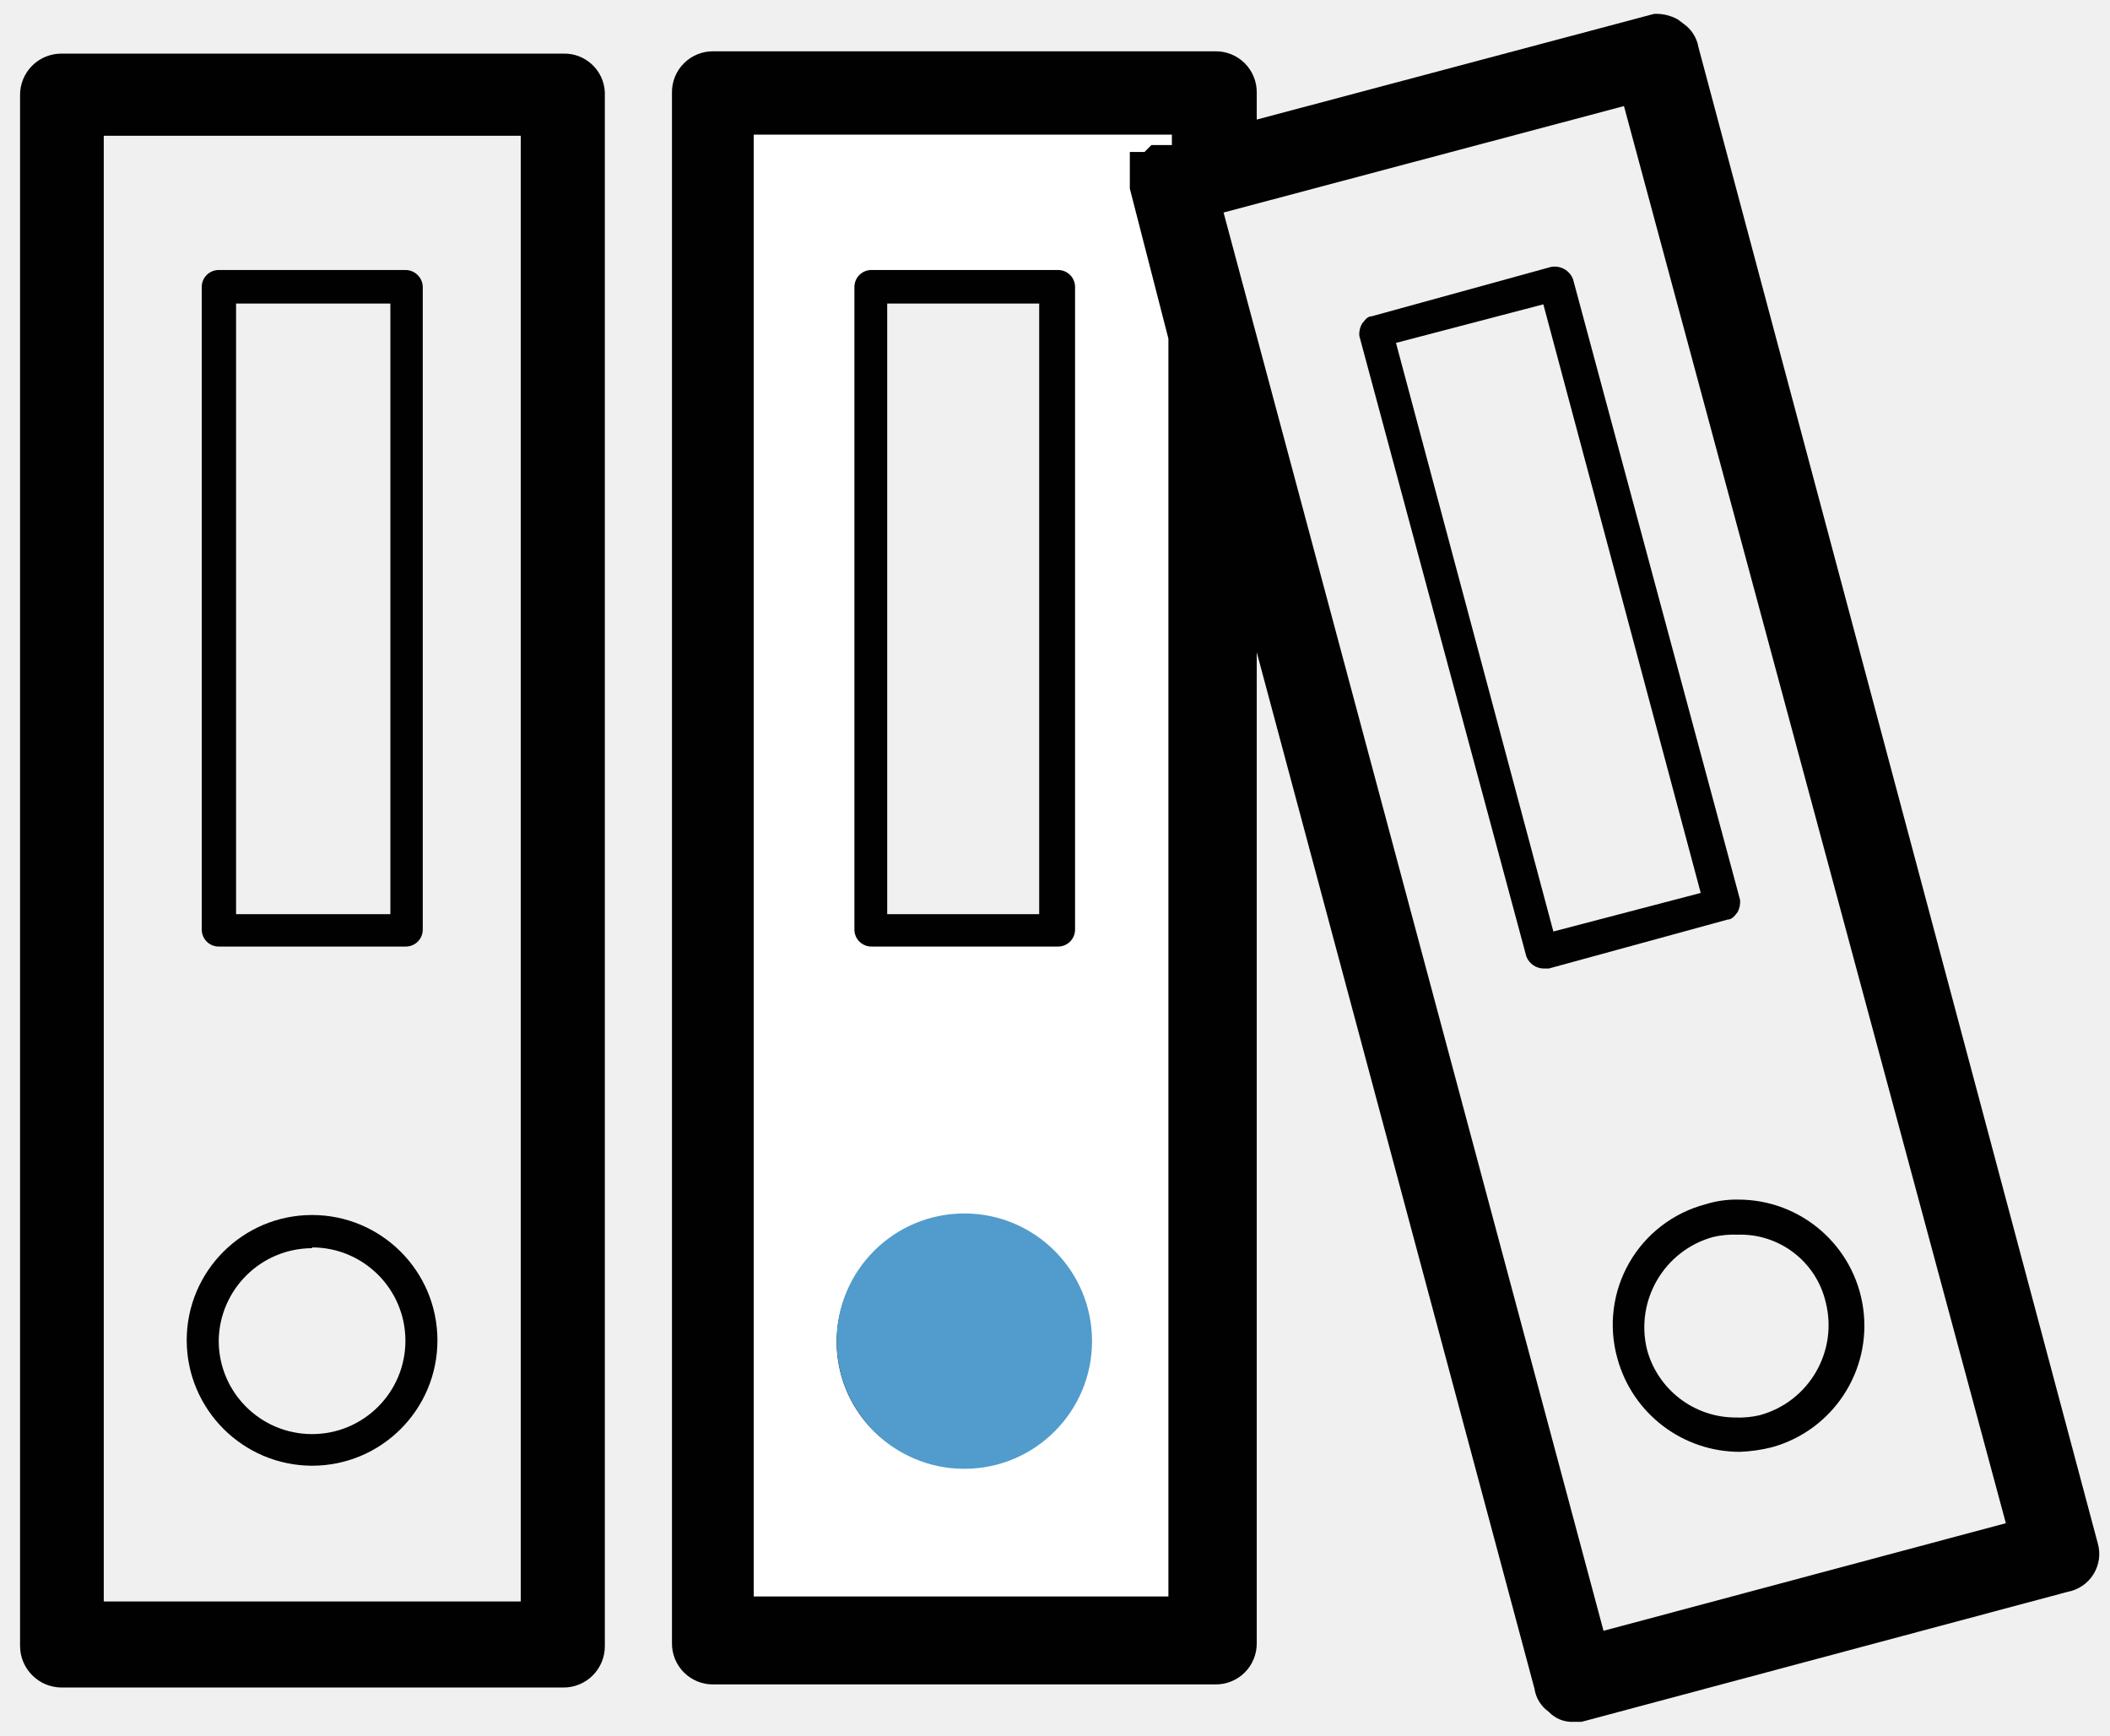
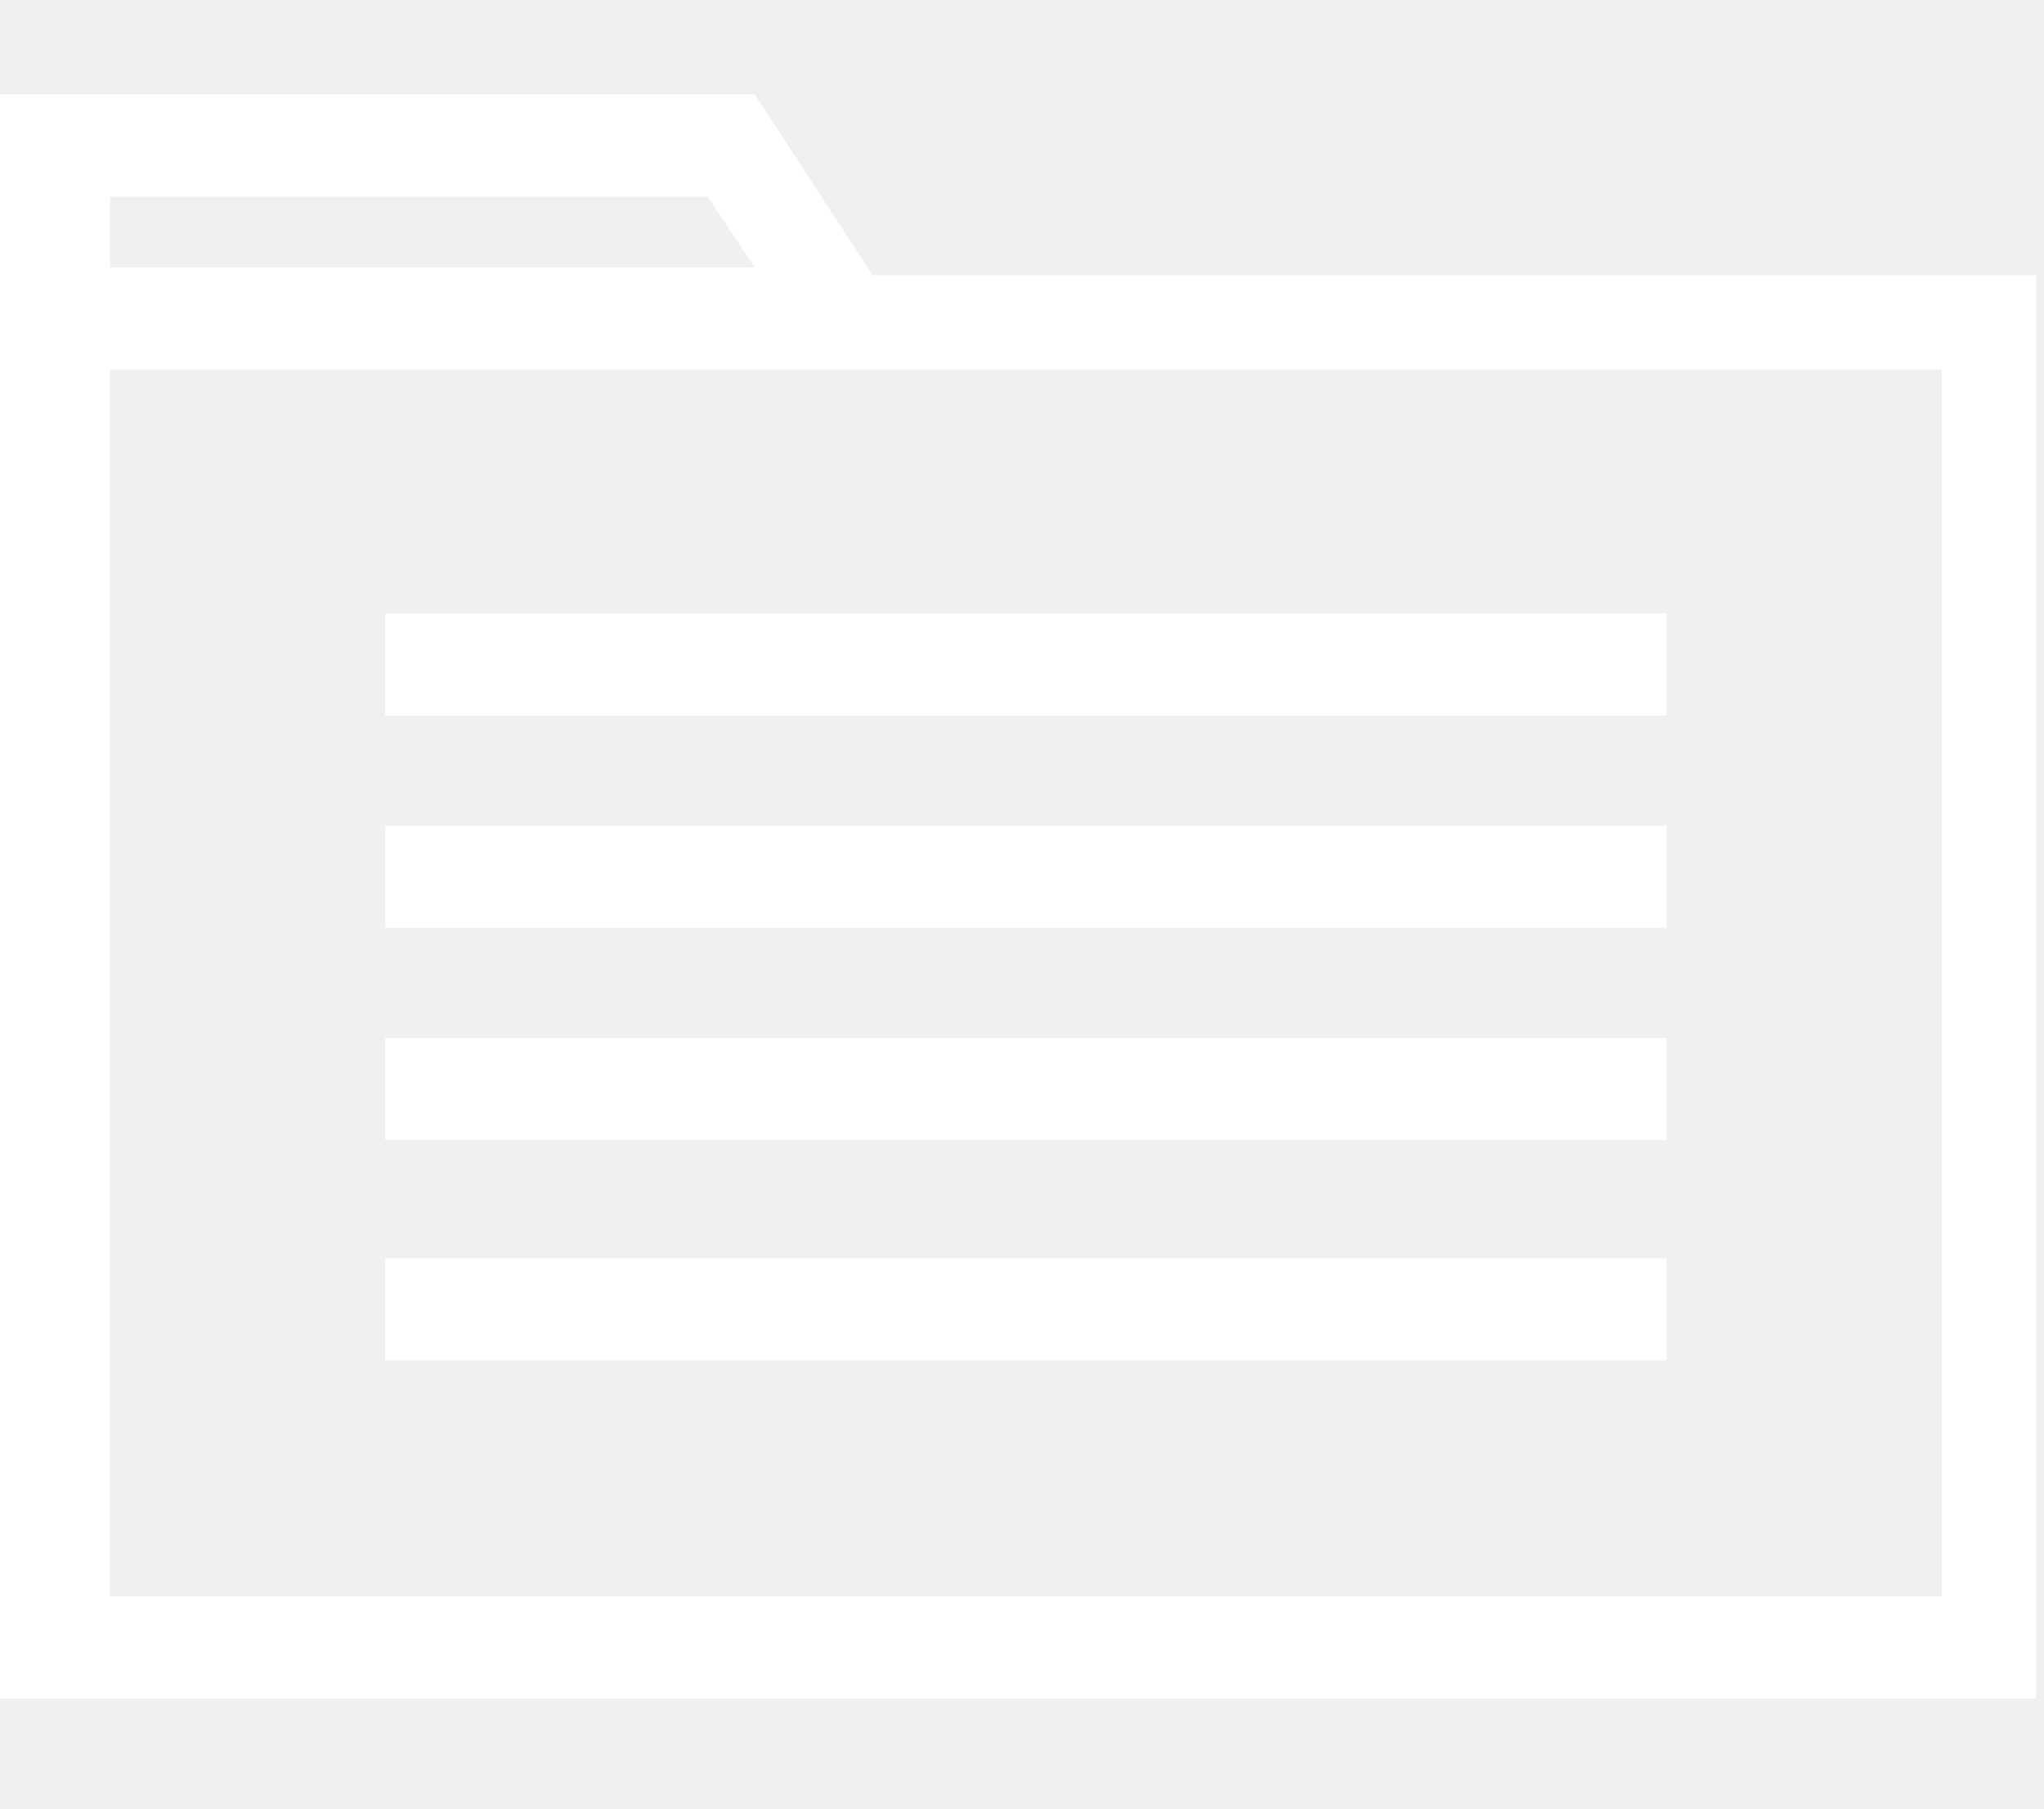
- <svg xmlns="http://www.w3.org/2000/svg" viewBox="0 0 54.7 45">
-   <defs>
-     <style>.cls-1{fill:#fff;}.cls-2{fill:#010101;}.cls-3{fill:#519ccc;}</style>
-   </defs>
-   <g id="Layer_4" data-name="Layer 4">
-     <path class="cls-1" d="M18.46,2.27v40.2H31.24V2.27Zm9,21.69H22.66V7.61h4.76Z" />
-     <path class="cls-2" d="M14.58,2H1.6a.44.44,0,0,0-.45.45v40.2a.45.45,0,0,0,.45.45h13a.44.44,0,0,0,.45-.45V2.41A.43.43,0,0,0,14.58,2Zm-.45,40.13H2V2.85H14.13Z" />
-     <path class="cls-2" d="M14.58,43.75H1.6A1.08,1.08,0,0,1,.52,42.67V2.47A1.07,1.07,0,0,1,1.6,1.39h13a1.05,1.05,0,0,1,1.08,1V42.67A1.07,1.07,0,0,1,14.58,43.75ZM2.69,41.52H13.5v-38H2.69Z" />
-     <path class="cls-2" d="M5.68,24.54h4.83a.44.44,0,0,0,.45-.45V7.43A.45.45,0,0,0,10.51,7H5.68a.44.44,0,0,0-.45.45V24.09A.44.44,0,0,0,5.68,24.54ZM6.12,7.87h4V23.7h-4Z" />
-     <path class="cls-2" d="M8.09,38a3.25,3.25,0,1,0-3.25-3.25A3.26,3.26,0,0,0,8.09,38Zm0-5.66a2.42,2.42,0,1,1-2.42,2.42A2.43,2.43,0,0,1,8.09,32.36Z" />
-     <path class="cls-2" d="M22.6,24.54h4.82a.44.44,0,0,0,.45-.45V7.43A.44.44,0,0,0,27.42,7H22.6a.44.44,0,0,0-.45.45V24.09A.44.44,0,0,0,22.6,24.54ZM23,7.87h3.94V23.7H23V7.87Z" />
-     <path class="cls-2" d="M24.94,31.54a3.25,3.25,0,1,0,3.25,3.24A3.18,3.18,0,0,0,24.94,31.54Zm0,5.65a2.42,2.42,0,1,1,2.42-2.42A2.42,2.42,0,0,1,24.94,37.19Z" />
-     <path class="cls-2" d="M53.76,40.12,43.39,1.33c0-.13-.12-.2-.19-.26A.61.61,0,0,0,42.88,1L32,3.94V2.41A.44.44,0,0,0,31.5,2h-13a.44.44,0,0,0-.45.45V42.6a.44.44,0,0,0,.45.45h13A.44.44,0,0,0,32,42.6V12.08L40.4,43.69c0,.12.12.19.2.25a.23.23,0,0,0,.19.06h.12l12.53-3.37A.4.4,0,0,0,53.76,40.12Zm-34.86,2V2.85H31V4.18l-.77.2H30.1L30,4.44h0L30,4.5h0a.06.06,0,0,1-.06.06h0v.06h0v.12h0v.12l1,3.82V42h-12l0,.14ZM41.09,43l-10.16-38,.63-.19h0L42.57,2l10.18,38Z" />
-     <path class="cls-2" d="M41,44.64h-.21a.83.83,0,0,1-.64-.26.89.89,0,0,1-.37-.6l-7.2-26.87V42.59a1.06,1.06,0,0,1-1.08,1.08h-13a1.06,1.06,0,0,1-1.08-1.08V2.41a1.06,1.06,0,0,1,1.08-1.08h13a1.06,1.06,0,0,1,1.08,1.08V3.1L42.88.36a1.16,1.16,0,0,1,.61.14l.16.12a.93.93,0,0,1,.38.6L54.38,40a1,1,0,0,1-.78,1.27ZM18.72,42.41h.19v-.26h-.19Zm13-36.9,9.85,36.77L52,39.49,42.1,2.75ZM19.54,41.39H30.29V8.78l-1-3.89V3.94h.38l.18-.18h.32l.21,0V3.49H19.54v37.9Z" />
-     <path class="cls-2" d="M40.21,6.92,35.56,8.2c-.12,0-.19.12-.25.19a.54.54,0,0,0-.07.32L39.57,24.8a.49.49,0,0,0,.45.31h.13l4.64-1.27c.12,0,.2-.12.26-.2a.57.57,0,0,0,.06-.31L40.78,7.24A.51.51,0,0,0,40.21,6.92Zm.06,17.23L36.19,8.89l3.82-1,4.08,15.26Z" />
-     <path class="cls-2" d="M44.22,31.22a3.23,3.23,0,0,0-2.29,4,3.29,3.29,0,0,0,3.18,2.42,4.06,4.06,0,0,0,.83-.12,3.27,3.27,0,0,0-.89-6.42A2.68,2.68,0,0,0,44.22,31.22Zm3.11,2.54a2.42,2.42,0,0,1-1.71,2.93,2.32,2.32,0,0,1-.63.06A2.38,2.38,0,0,1,42.7,35a2.43,2.43,0,0,1,1.71-2.93,2.35,2.35,0,0,1,.64-.06A2.27,2.27,0,0,1,47.33,33.76Z" />
-     <circle class="cls-3" cx="25" cy="34.77" r="3.31" />
+ <svg xmlns="http://www.w3.org/2000/svg" version="1.1" x="0px" y="0px" viewBox="0 0 26 23" style="enable-background:new 0 0 26 23;" xml:space="preserve">
+   <style type="text/css">
+ 	.st0{display:none;}
+ 	.st1{display:inline;}
+ 	.st2{fill:#FFFFFF;}
+ </style>
+   <g id="Layer_1" class="st0">
+     <rect x="0" y="0" class="st1" width="26" height="23" />
+   </g>
+   <g id="Layer_2" class="st0">
+     <g class="st1">
+       <path class="st2" d="M21.1,2.3h-4c0-0.1,0-0.2-0.1-0.2c0-0.2-0.1-0.5-0.4-0.5h-2c-0.1-0.8-0.9-1.5-1.7-1.5c-0.9,0-1.6,0.6-1.7,1.5    c-0.7,0-1.2,0-1.5,0C9.2,1.5,9,1.5,9,1.8L8.8,2.3h-4c-0.2,0-0.4,0.2-0.4,0.4v20c0,0.2,0.2,0.4,0.4,0.4h16.3c0.2,0,0.4-0.2,0.4-0.4    v-20C21.5,2.4,21.3,2.3,21.1,2.3z M11.9,1.9L11.9,1.9c0-0.6,0.5-1.1,1.1-1.1c0.3,0,0.5,0.1,0.7,0.3C13.9,1.3,14,1.6,14,1.8l0,0    c0,0.2,0.2,0.4,0.4,0.4h2L17,4.6H9l0.6-2.3h2C11.8,2.3,11.9,2.1,11.9,1.9z M15.8,5.3c1.8,0,1.8,0,1.9-0.1c0.1-0.1,0.1-0.3,0-0.5    c0-0.1,0-0.2-0.1-0.3h1.7v13.7h-2.5c-0.2,0-0.4,0.2-0.4,0.4v2.5h-10V4.4h1.7c0,0.1-0.1,0.2-0.1,0.3C8.2,4.9,8.2,5,8.3,5.2    c0.1,0.1,0.2,0.1,0.3,0.1C12.4,5.3,14.6,5.3,15.8,5.3z M18.9,18.8l-1.6,1.6v-1.6H18.9z M8.5,3.7H6.2C6,3.7,5.9,3.8,5.9,4v17.2    c0,0.2,0.2,0.4,0.4,0.4h10.7c0.1,0,0.2,0,0.3-0.1l2.8-2.8c0,0,0.1-0.1,0.1-0.1c0,0,0,0,0-0.1l0-14.4c0-0.2-0.2-0.4-0.4-0.4h-2.3    L17.3,3h3.5v19.3H5.2V3h3.5L8.5,3.7z" />
+       <path class="st2" d="M13,2.5c0.3,0,0.6-0.3,0.6-0.6S13.3,1.2,13,1.2c-0.3,0-0.6,0.3-0.6,0.6S12.7,2.5,13,2.5z M13,1.5    c0.2,0,0.3,0.2,0.3,0.3S13.2,2.2,13,2.2S12.7,2,12.7,1.9S12.8,1.5,13,1.5z" />
+       <path class="st2" d="M7.5,7.2C7.4,7,7.1,7,7,7.2C6.9,7.3,6.9,7.5,7,7.7l0.7,0.7c0.1,0.1,0.2,0.1,0.3,0.1c0.1,0,0.2,0,0.3-0.1    l1.5-1.5c0.1-0.1,0.1-0.2,0.1-0.3c0-0.1,0-0.2-0.1-0.3c-0.1-0.1-0.4-0.1-0.5,0L7.9,7.6L7.5,7.2z" />
+       <path class="st2" d="M10.3,8.5h3.9c0.2,0,0.4-0.2,0.4-0.4c0-0.2-0.2-0.4-0.4-0.4h-3.9c-0.2,0-0.4,0.2-0.4,0.4    C10,8.3,10.1,8.5,10.3,8.5z" />
+       <path class="st2" d="M10.3,6.9h8.4c0.2,0,0.4-0.2,0.4-0.4c0-0.2-0.2-0.4-0.4-0.4h-8.4c-0.2,0-0.4,0.2-0.4,0.4    C10,6.8,10.1,6.9,10.3,6.9z" />
+       <path class="st2" d="M9.2,9.8l-1.3,1.3l-0.4-0.4c-0.1-0.1-0.4-0.1-0.5,0c-0.1,0.1-0.1,0.2-0.1,0.3c0,0.1,0,0.2,0.1,0.2l0.7,0.7    C7.7,12,7.8,12,7.9,12c0.1,0,0.2,0,0.3-0.1l1.5-1.5c0.1-0.1,0.1-0.4,0-0.5C9.6,9.7,9.4,9.7,9.2,9.8z" />
+       <path class="st2" d="M10.3,12h3.9c0.2,0,0.4-0.2,0.4-0.4c0-0.2-0.2-0.4-0.4-0.4h-3.9c-0.2,0-0.4,0.2-0.4,0.4    C10,11.8,10.1,12,10.3,12z" />
+       <path class="st2" d="M10.3,10.5h8.4c0.2,0,0.4-0.2,0.4-0.4c0-0.2-0.2-0.4-0.4-0.4h-8.4c-0.2,0-0.4,0.2-0.4,0.4    C10,10.3,10.1,10.5,10.3,10.5z" />
+       <path class="st2" d="M9.2,13.4l-1.3,1.3l-0.4-0.4c-0.1-0.1-0.4-0.1-0.5,0c-0.1,0.1-0.1,0.4,0,0.5l0.7,0.7c0.1,0.1,0.2,0.1,0.3,0.1    c0.1,0,0.2,0,0.3-0.1l1.5-1.5c0.1-0.1,0.1-0.4,0-0.5C9.6,13.2,9.4,13.2,9.2,13.4z" />
+       <path class="st2" d="M10.3,15.5h3.9c0.2,0,0.4-0.2,0.4-0.4s-0.2-0.4-0.4-0.4h-3.9c-0.2,0-0.4,0.2-0.4,0.4S10.1,15.5,10.3,15.5z" />
+       <path class="st2" d="M10.3,14h8.4c0.2,0,0.4-0.2,0.4-0.4c0-0.2-0.2-0.4-0.4-0.4h-8.4c-0.2,0-0.4,0.2-0.4,0.4    C10,13.8,10.1,14,10.3,14z" />
+       <path class="st2" d="M9.2,16.9l-1.3,1.3l-0.4-0.4c-0.1-0.1-0.4-0.1-0.5,0c-0.1,0.1-0.1,0.4,0,0.5l0.7,0.7C7.7,19,7.8,19,7.9,19    c0.1,0,0.2,0,0.3-0.1l1.5-1.5c0.1-0.1,0.1-0.4,0-0.5C9.6,16.8,9.4,16.8,9.2,16.9z" />
+       <path class="st2" d="M10.3,19h3.9c0.2,0,0.4-0.2,0.4-0.4c0-0.2-0.2-0.4-0.4-0.4h-3.9c-0.2,0-0.4,0.2-0.4,0.4    C10,18.9,10.1,19,10.3,19z" />
+       <path class="st2" d="M10.3,17.5h8.4c0.2,0,0.4-0.2,0.4-0.4c0-0.2-0.2-0.4-0.4-0.4h-8.4c-0.2,0-0.4,0.2-0.4,0.4    C10,17.3,10.1,17.5,10.3,17.5z" />
+     </g>
+   </g>
+   <g id="Layer_3" class="st0">
+     <g class="st1">
+       <path class="st2" d="M24.3,14.7c0,0-0.1,0-0.1-0.1c0,0-0.1,0-0.1,0c0,0-0.1-0.1-0.1-0.1h-3.4v-11c0-0.3-0.2-0.4-0.4-0.4h-1.1V2    c0-0.3-0.2-0.4-0.4-0.4H9.6c0-0.8-0.7-1.5-1.5-1.5c-0.8,0-1.5,0.7-1.5,1.5H5.4C5.2,1.6,5,1.8,5,2v12.5H2c-0.3,0-0.4,0.2-0.4,0.4    c0,0.1,0,0.1,0,0.2l4.2,7.6c0.1,0.1,0.2,0.2,0.4,0.2h15.2c0.2,0,0.3-0.1,0.4-0.3l2.7-7.6C24.4,14.9,24.4,14.7,24.3,14.7z     M19.1,17.5V3.9h0.7v14.9L19.1,17.5z M20.6,22.1H6.4l-3.7-6.8h14.2L20.6,22.1z M8.8,3.5c0,0.2-0.1,0.3-0.3,0.3S8.1,3.8,8.1,3.5    V3.1H7.3v0.4c0,0.7,0.5,1.2,1.2,1.2c0.7,0,1.2-0.5,1.2-1.2V2.4h8.7V16l-0.7-1.4c-0.1-0.1-0.2-0.2-0.4-0.2H5.8v-12h3V3.5z M8.1,0.9    c0.4,0,0.7,0.3,0.7,0.7H7.3C7.3,1.2,7.7,0.9,8.1,0.9z M23.4,15.3l-2.2,6.2l-0.7-1.2v-5H23.4z" />
+       <path class="st2" d="M21.3,3.2v5.3h0.8V3.2c0-0.8-0.7-1.5-1.5-1.5h-0.8v0.8h0.8C21,2.4,21.3,2.7,21.3,3.2z" />
+       <rect x="21.3" y="9.2" class="st2" width="0.8" height="0.8" />
+       <rect x="3.5" y="7.7" class="st2" width="0.8" height="5.3" />
+       <rect x="3.5" y="6.2" class="st2" width="0.8" height="0.8" />
+       <path class="st2" d="M10,7.3h1.1v1.1c0,0.2,0.1,0.4,0.4,0.4H13c0.2,0,0.4-0.1,0.4-0.4V7.3h1.1c0.2,0,0.4-0.1,0.4-0.4V5.4    c0-0.2-0.1-0.4-0.4-0.4h-1.1V3.9c0-0.2-0.1-0.4-0.4-0.4h-1.5c-0.2,0-0.4,0.1-0.4,0.4v1.1H10c-0.2,0-0.4,0.1-0.4,0.4v1.5    C9.6,7.1,9.7,7.3,10,7.3z M10.3,5.8h1.1c0.2,0,0.4-0.1,0.4-0.4V4.3h0.8v1.1c0,0.2,0.1,0.4,0.4,0.4h1.1v0.8H13    c-0.2,0-0.4,0.1-0.4,0.4v1.1h-0.8V6.9c0-0.2-0.1-0.4-0.4-0.4h-1.1L10.3,5.8z" />
+       <rect x="7.7" y="9.6" class="st2" width="0.8" height="0.8" />
+       <rect x="9.2" y="9.6" class="st2" width="8" height="0.8" />
+       <rect x="6.9" y="11.1" class="st2" width="10.2" height="0.8" />
+       <rect x="6.9" y="12.6" class="st2" width="8.7" height="0.8" />
+       <rect x="16.7" y="3.5" class="st2" width="0.8" height="0.8" />
+       <rect x="16.8" y="5.1" class="st2" width="0.8" height="0.8" />
+     </g>
+   </g>
+   <g id="Layer_4">
+     <g>
+       <g>
+         <rect x="5.3" y="8.2" class="st2" width="15.4" height="0.4" />
+         <rect x="4.9" y="7.8" class="st2" width="16.3" height="1.3" />
+       </g>
+       <g>
+         <rect x="5.3" y="10.9" class="st2" width="15.4" height="0.4" />
+         <rect x="4.9" y="10.5" class="st2" width="16.3" height="1.3" />
+       </g>
+       <g>
+         <rect x="5.3" y="13.7" class="st2" width="15.4" height="0.4" />
+         <rect x="4.9" y="13.2" class="st2" width="16.3" height="1.3" />
+       </g>
+       <g>
+         <rect x="5.3" y="16.4" class="st2" width="15.4" height="0.4" />
+         <rect x="4.9" y="16" class="st2" width="16.3" height="1.3" />
+       </g>
+       <g>
+         <path class="st2" d="M25.5,3.9H10.9L9.4,1.6H0.5v2.3v0.3v17h25V3.9z M0.9,2h8.3l1.3,1.9H0.9V2z M25.1,20.7H0.9V4.3h24.2V20.7z" />
+         <path class="st2" d="M25.9,21.6H0V1.2h9.6l1.5,2.3h14.8V21.6z M1.4,20.3h23.3V4.7H1.4V20.3z M1.4,3.4h8.2L9,2.5H1.4V3.4z" />
+       </g>
+     </g>
  </g>
</svg>
